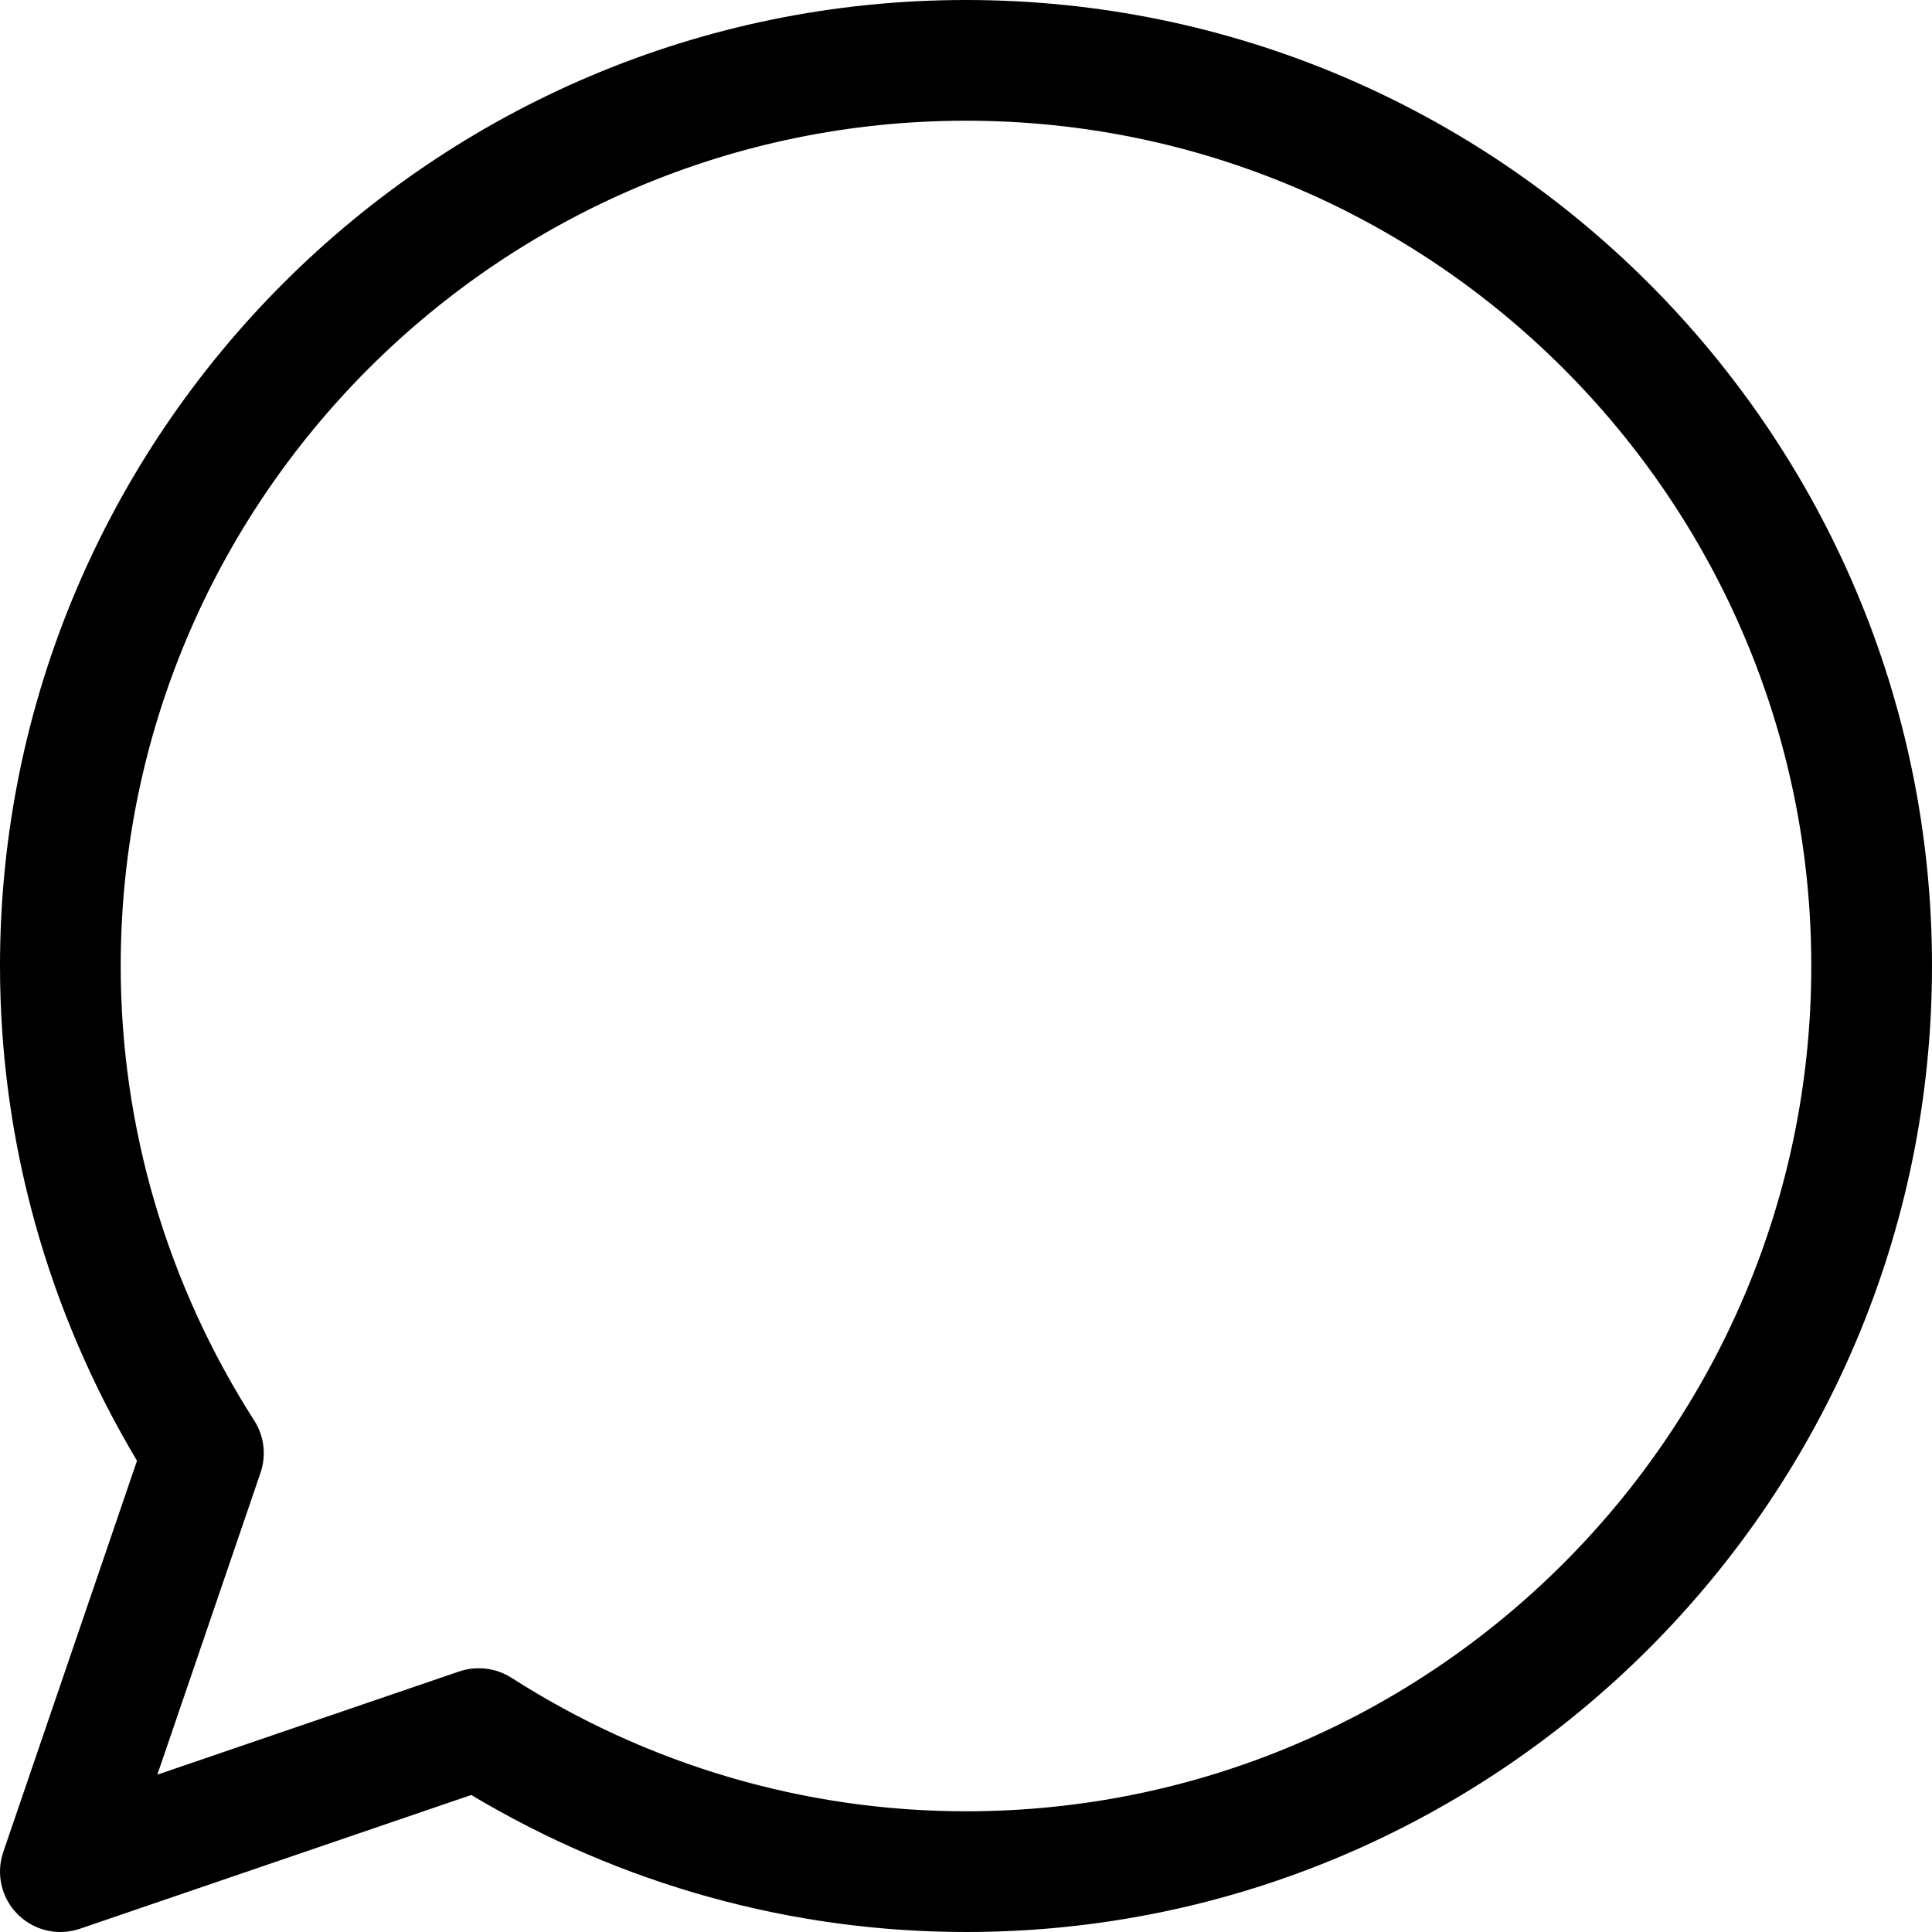
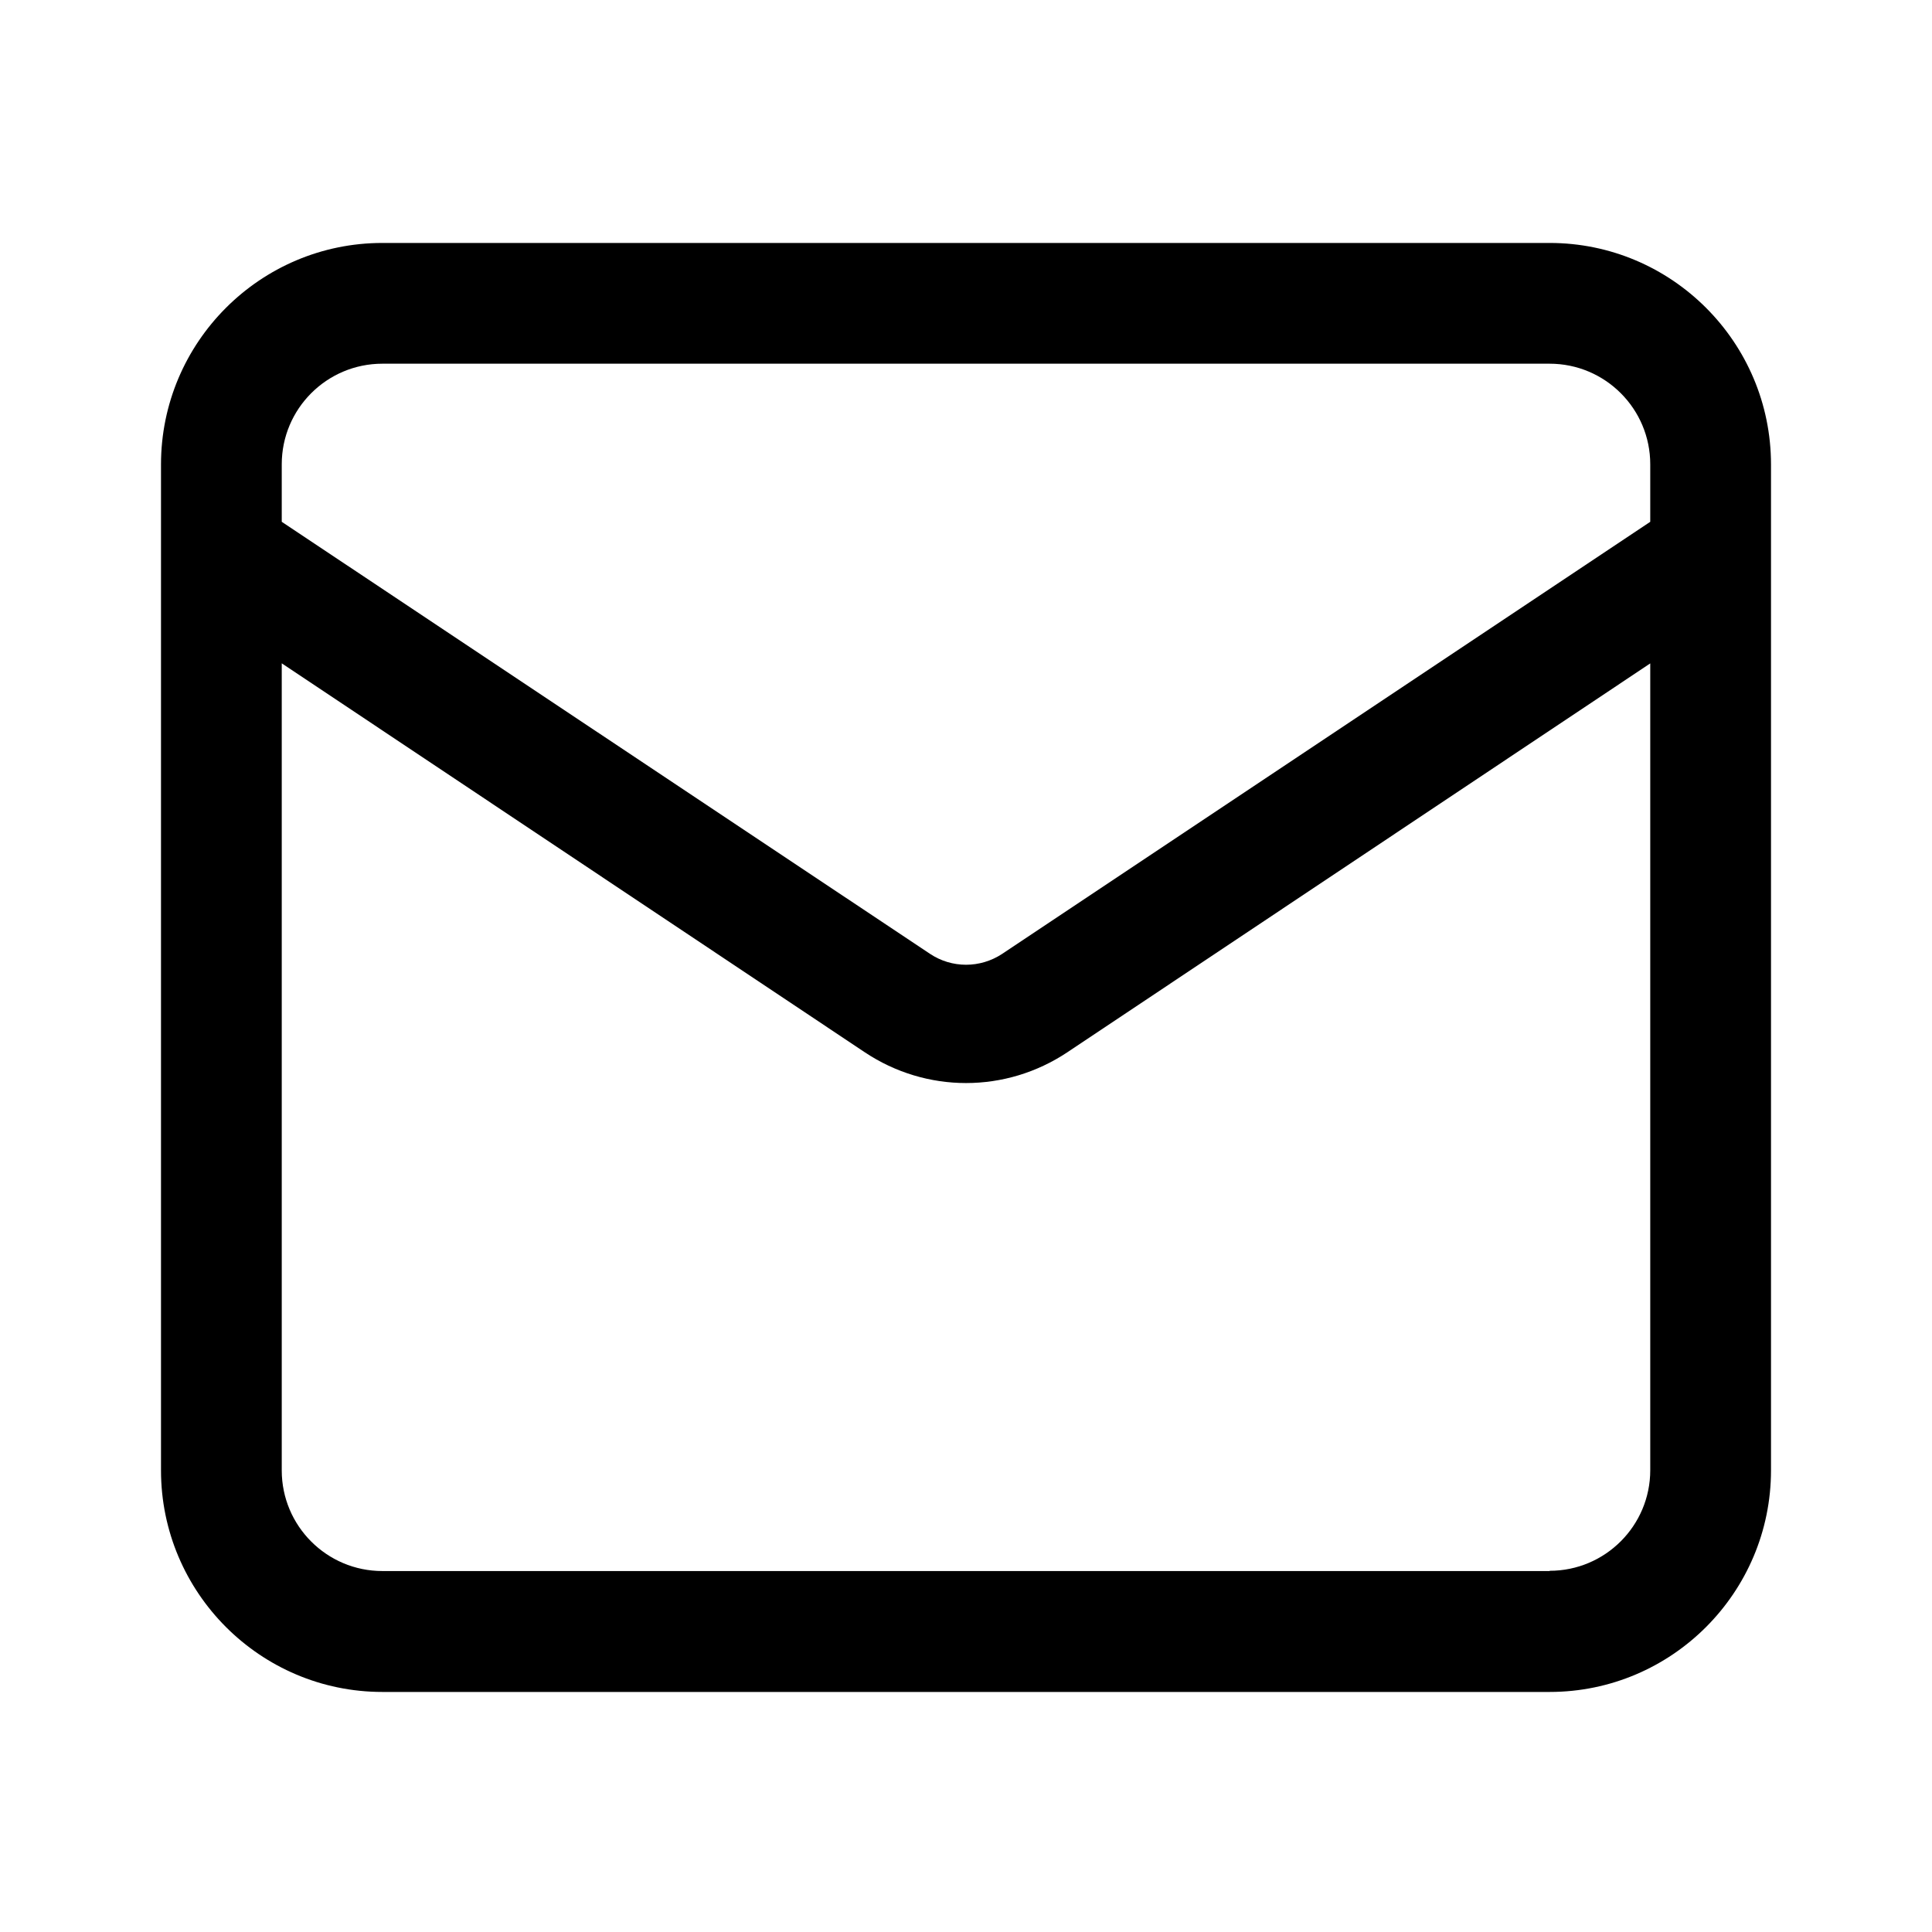
- <svg xmlns="http://www.w3.org/2000/svg" width="25" height="25" viewBox="0 0 25 25" fill="none">
-   <path d="M0.781 25C0.578 25 0.378 24.92 0.229 24.771C0.018 24.561 -0.054 24.248 0.042 23.966L1.773 18.902C0.612 16.96 0 14.755 0 12.5C0 5.608 5.608 0 12.5 0C19.392 0 25 5.608 25 12.5C25 19.392 19.392 25 12.5 25C10.245 25 8.04 24.388 6.098 23.227L1.034 24.958C0.951 24.986 0.866 25 0.781 25ZM6.195 21.587C6.342 21.587 6.489 21.628 6.616 21.709C8.382 22.84 10.417 23.438 12.5 23.438C18.531 23.438 23.438 18.531 23.438 12.5C23.438 6.469 18.531 1.562 12.5 1.562C6.469 1.562 1.562 6.469 1.562 12.5C1.562 14.583 2.16 16.618 3.291 18.384C3.419 18.584 3.448 18.832 3.371 19.058L2.036 22.964L5.943 21.628C6.025 21.6 6.11 21.587 6.195 21.587Z" fill="black" />
+ <svg xmlns="http://www.w3.org/2000/svg" width="24" height="24" viewBox="0 0 24 24" fill="none">
+   <path d="M19.25 3.018H4.75C3.233 3.018 2 4.252 2 5.77V18.265C2 19.783 3.233 21.018 4.75 21.018H19.25C20.767 21.018 22 19.783 22 18.265V5.77C22 4.252 20.767 3.018 19.25 3.018ZM4.75 4.518H19.25C19.94 4.518 20.5 5.078 20.5 5.768V6.482L12.45 11.849C12.177 12.029 11.824 12.031 11.55 11.847L3.5 6.482V5.768C3.5 5.078 4.06 4.518 4.75 4.518V4.518ZM19.25 19.516H4.75C4.06 19.516 3.5 18.956 3.5 18.266V8.24L10.74 13.07C11.123 13.326 11.562 13.454 12 13.454C12.44 13.454 12.877 13.326 13.26 13.071L20.5 8.241V18.263C20.5 18.953 19.94 19.513 19.25 19.513V19.516Z" fill="black" />
</svg>
